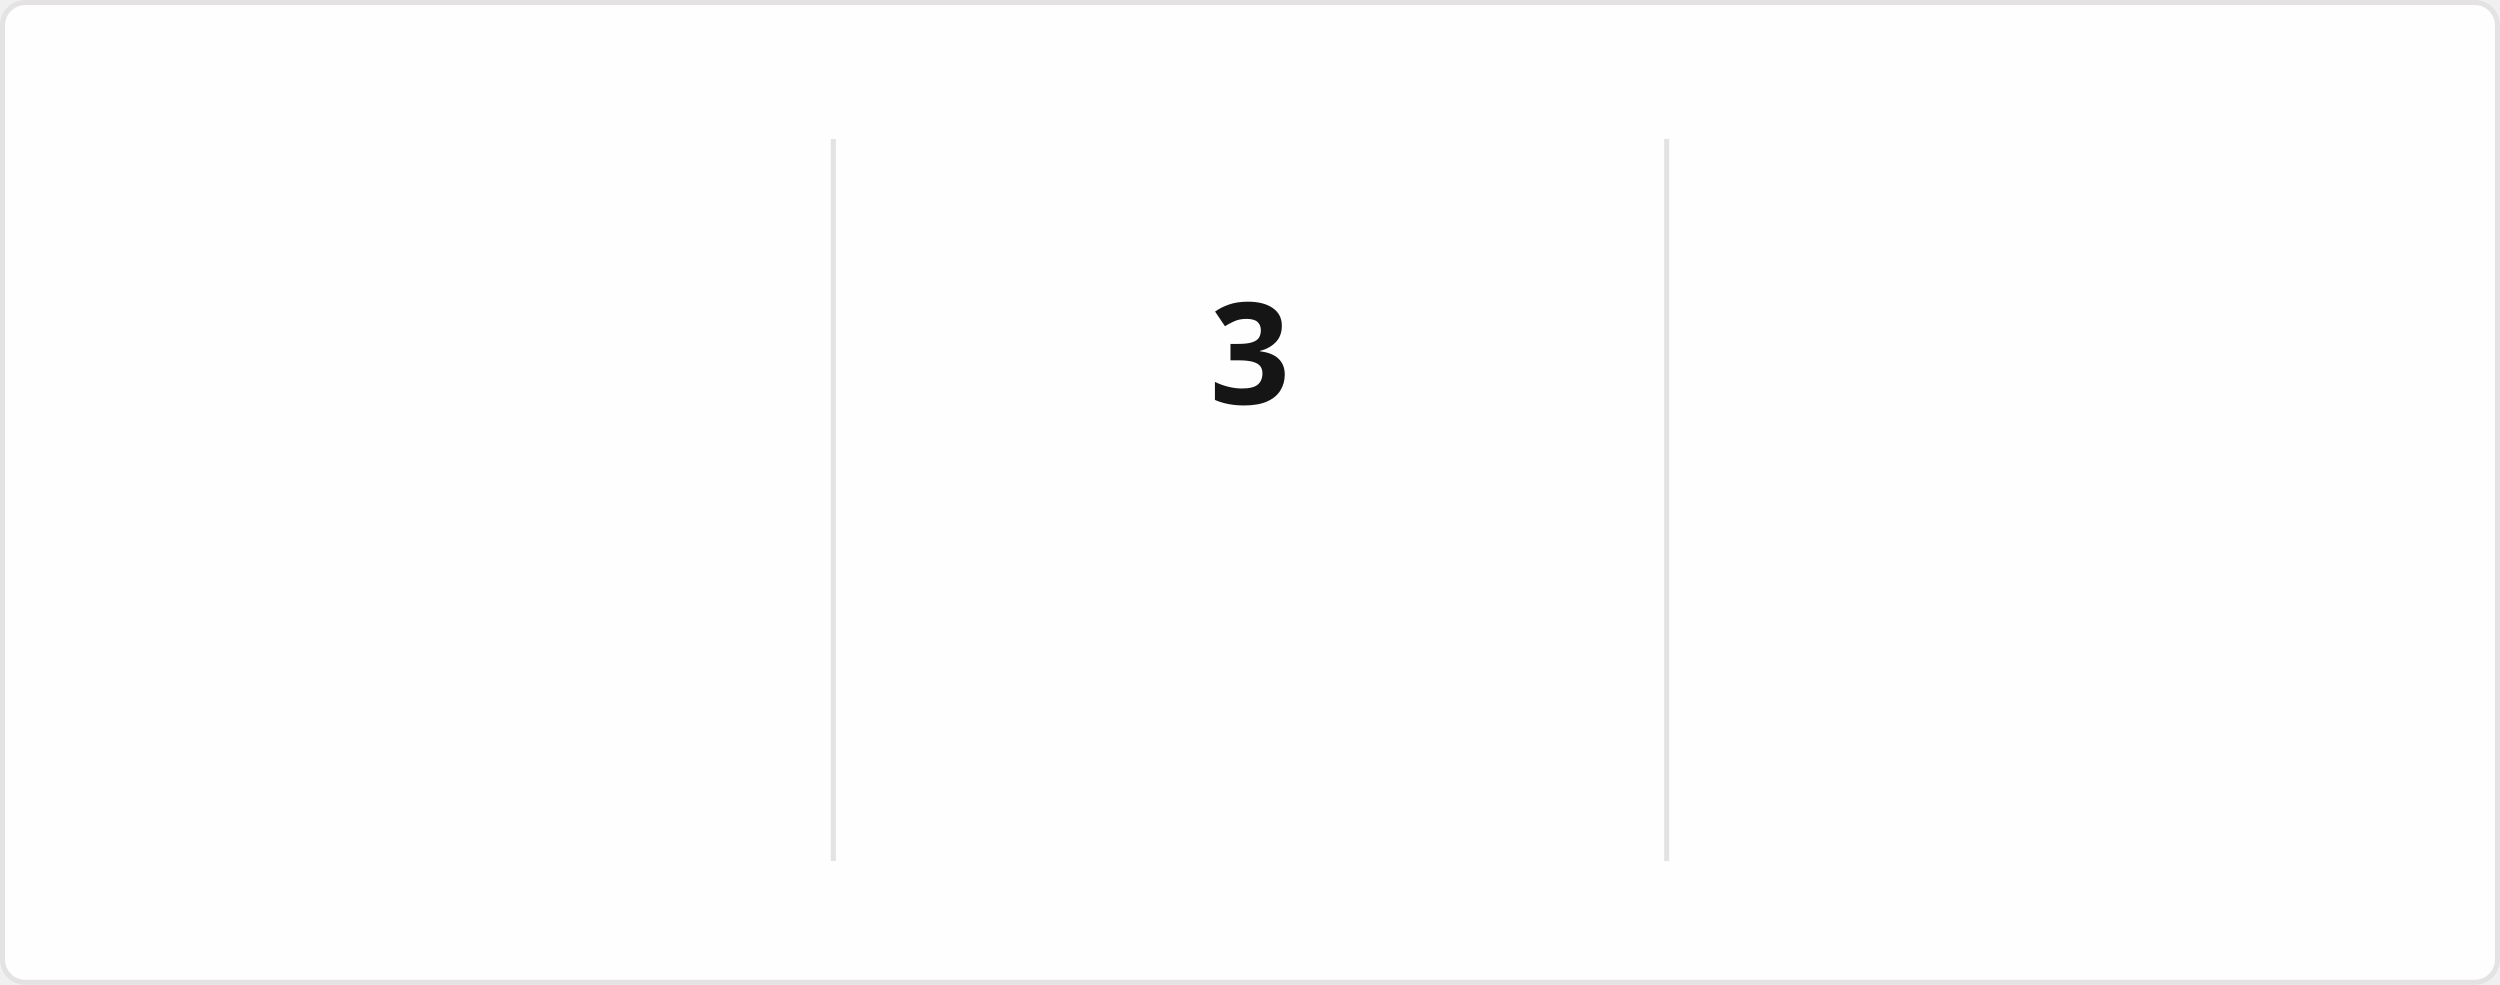
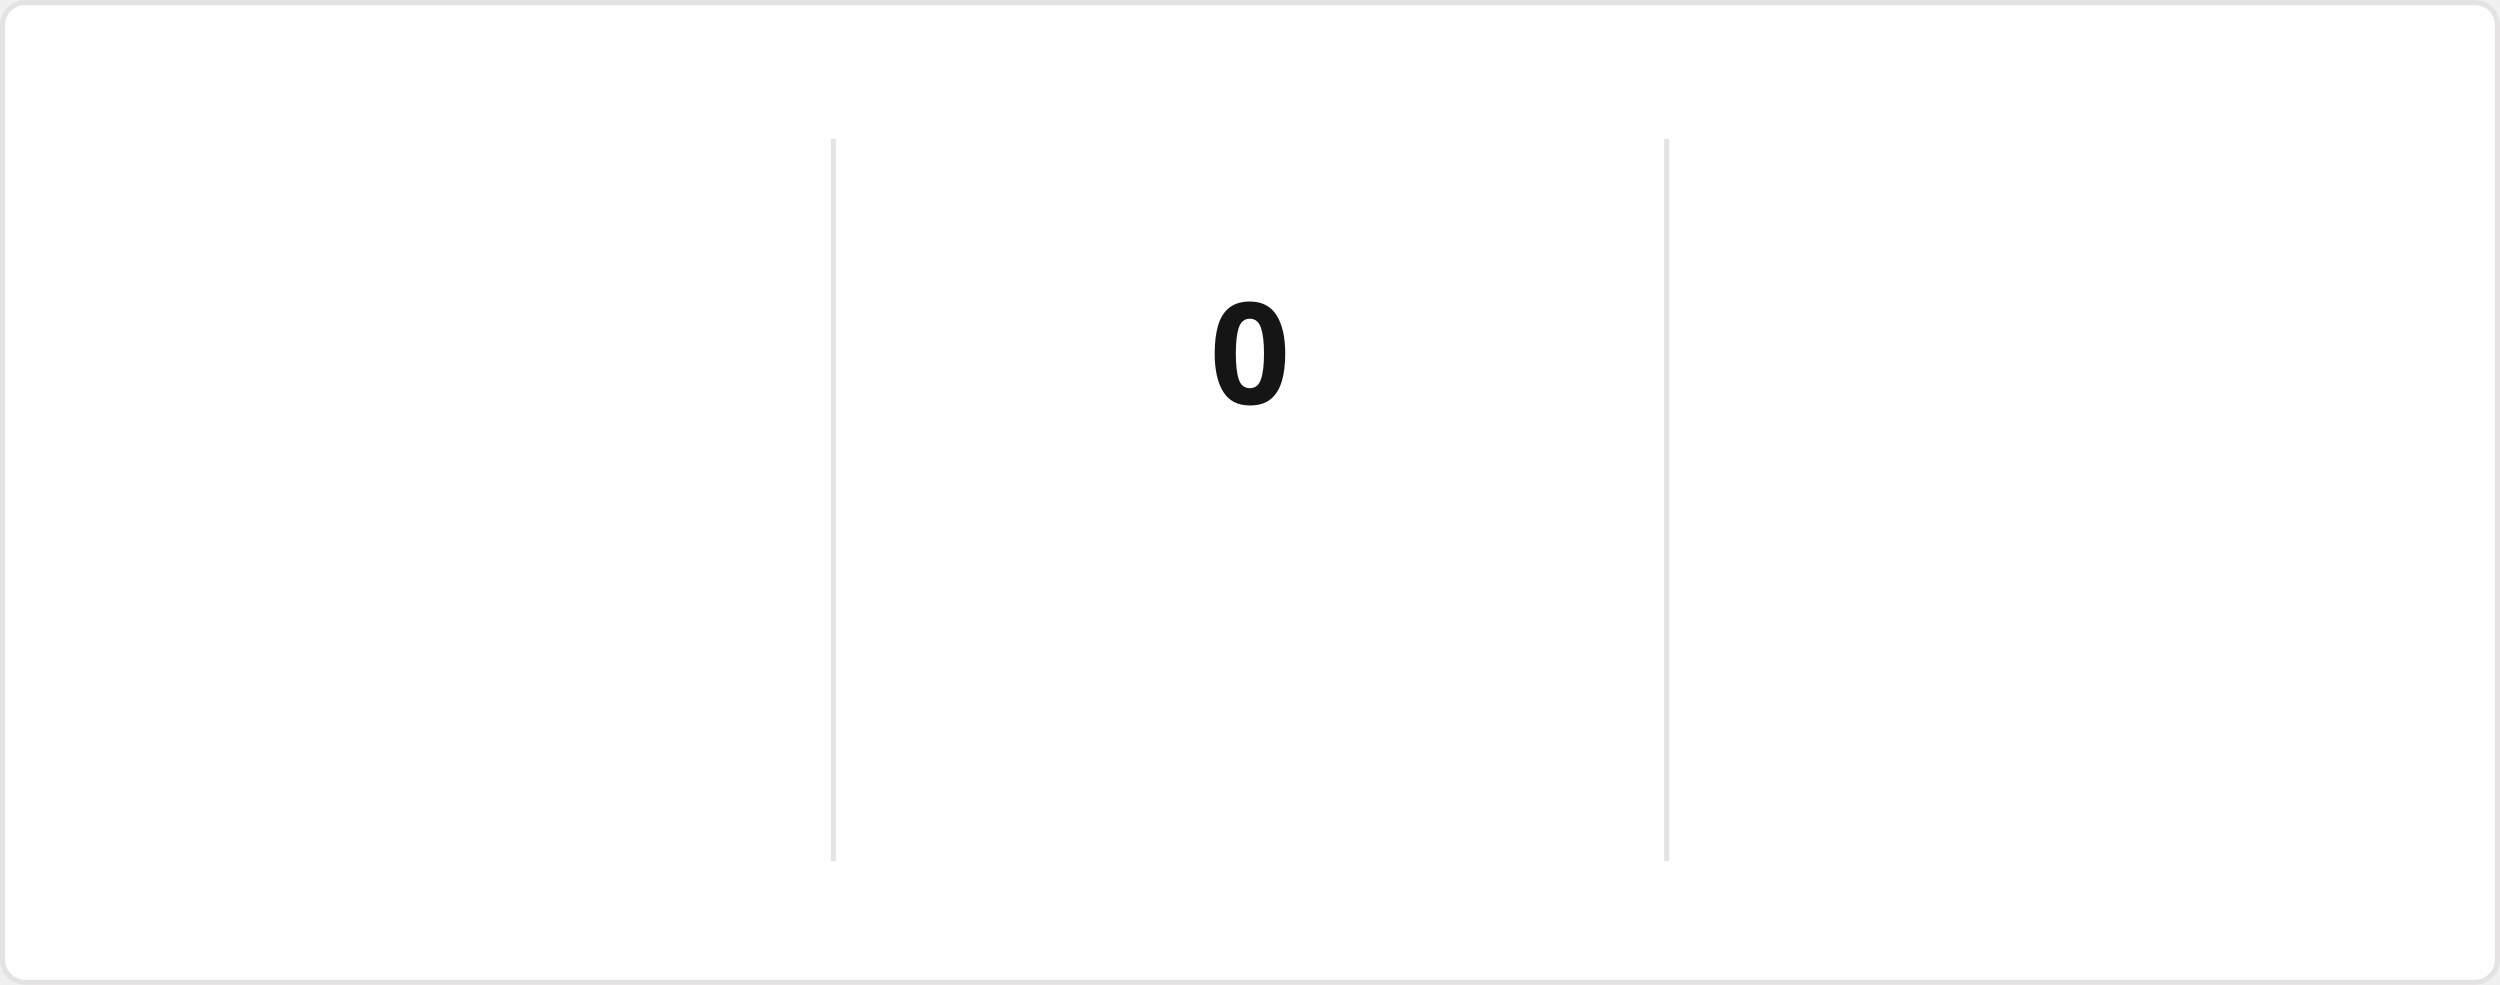
<svg xmlns="http://www.w3.org/2000/svg" style="isolation: isolate" viewBox="0 0 495 195" width="495px" height="195px" direction="ltr">
  <style>
            @keyframes currstreak {
                0% { font-size: 3px; opacity: 0.2; }
                80% { font-size: 34px; opacity: 1; }
                100% { font-size: 28px; opacity: 1; }
            }
            @keyframes fadein {
                0% { opacity: 0; }
                100% { opacity: 1; }
            }
        </style>
  <defs>
    <clipPath id="outer_rectangle">
      <rect width="495" height="195" rx="4.5" />
    </clipPath>
    <mask id="mask_out_ring_behind_fire">
      <rect width="495" height="195" fill="white" />
      <ellipse id="mask-ellipse" cx="247.5" cy="32" rx="13" ry="18" fill="black" />
    </mask>
  </defs>
  <g clip-path="url(#outer_rectangle)">
    <g style="isolation: isolate">
      <rect stroke="#E4E2E2" fill="#FFFEFE" rx="4.5" x="0.5" y="0.5" width="494" height="194" />
    </g>
    <g style="isolation: isolate">
      <line x1="165" y1="28" x2="165" y2="170" vector-effect="non-scaling-stroke" stroke-width="1" stroke="#E4E2E2" stroke-linejoin="miter" stroke-linecap="square" stroke-miterlimit="3" />
      <line x1="330" y1="28" x2="330" y2="170" vector-effect="non-scaling-stroke" stroke-width="1" stroke="#E4E2E2" stroke-linejoin="miter" stroke-linecap="square" stroke-miterlimit="3" />
    </g>
    <g style="isolation: isolate">
      <g transform="translate(82.5, 48)">
        <text x="0" y="32" stroke-width="0" text-anchor="middle" fill="#151515" stroke="none" font-family="&quot;Segoe UI&quot;, Ubuntu, sans-serif" font-weight="700" font-size="28px" font-style="normal" style="opacity: 0; animation: fadein 0.5s linear forwards 0.6s">
                        800
                    </text>
      </g>
      <g transform="translate(82.5, 84)">
        <text x="0" y="32" stroke-width="0" text-anchor="middle" fill="#151515" stroke="none" font-family="&quot;Segoe UI&quot;, Ubuntu, sans-serif" font-weight="400" font-size="14px" font-style="normal" style="opacity: 0; animation: fadein 0.5s linear forwards 0.7s">
                        Total Contributions
                    </text>
      </g>
      <g transform="translate(82.5, 114)">
        <text x="0" y="32" stroke-width="0" text-anchor="middle" fill="#464646" stroke="none" font-family="&quot;Segoe UI&quot;, Ubuntu, sans-serif" font-weight="400" font-size="12px" font-style="normal" style="opacity: 0; animation: fadein 0.5s linear forwards 0.8s">
                        Jan 18, 2017 - Present
                    </text>
      </g>
    </g>
    <g style="isolation: isolate">
      <g transform="translate(247.5, 108)">
        <text x="0" y="32" stroke-width="0" text-anchor="middle" fill="#FB8C00" stroke="none" font-family="&quot;Segoe UI&quot;, Ubuntu, sans-serif" font-weight="700" font-size="14px" font-style="normal" style="opacity: 0; animation: fadein 0.5s linear forwards 0.9s">
                        Current Streak
                    </text>
      </g>
      <g transform="translate(247.5, 145)">
        <text x="0" y="21" stroke-width="0" text-anchor="middle" fill="#464646" stroke="none" font-family="&quot;Segoe UI&quot;, Ubuntu, sans-serif" font-weight="400" font-size="12px" font-style="normal" style="opacity: 0; animation: fadein 0.5s linear forwards 0.9s">
-                         May 10 - May 12
+                         May 14
                    </text>
      </g>
      <g mask="url(#mask_out_ring_behind_fire)">
        <circle cx="247.5" cy="71" r="40" fill="none" stroke="#FB8C00" stroke-width="5" style="opacity: 0; animation: fadein 0.5s linear forwards 0.4s" />
      </g>
      <g transform="translate(247.5, 19.5)" stroke-opacity="0" style="opacity: 0; animation: fadein 0.5s linear forwards 0.6s">
        <path d="M -12 -0.5 L 15 -0.5 L 15 23.5 L -12 23.5 L -12 -0.5 Z" fill="none" />
        <path d="M 1.5 0.67 C 1.5 0.67 2.24 3.32 2.24 5.47 C 2.24 7.53 0.89 9.2 -1.17 9.2 C -3.23 9.2 -4.79 7.53 -4.79 5.47 L -4.76 5.11 C -6.78 7.51 -8 10.62 -8 13.99 C -8 18.41 -4.42 22 0 22 C 4.42 22 8 18.41 8 13.99 C 8 8.6 5.41 3.79 1.5 0.67 Z M -0.29 19 C -2.07 19 -3.51 17.6 -3.51 15.86 C -3.51 14.24 -2.46 13.1 -0.7 12.74 C 1.07 12.38 2.9 11.53 3.92 10.16 C 4.31 11.45 4.51 12.81 4.51 14.2 C 4.51 16.85 2.36 19 -0.29 19 Z" fill="#FB8C00" stroke-opacity="0" />
      </g>
      <g transform="translate(247.5, 48)">
        <text x="0" y="32" stroke-width="0" text-anchor="middle" fill="#151515" stroke="none" font-family="&quot;Segoe UI&quot;, Ubuntu, sans-serif" font-weight="700" font-size="28px" font-style="normal" style="animation: currstreak 0.6s linear forwards">
-                         3
+                         0
                    </text>
      </g>
    </g>
    <g style="isolation: isolate">
      <g transform="translate(412.5, 48)">
        <text x="0" y="32" stroke-width="0" text-anchor="middle" fill="#151515" stroke="none" font-family="&quot;Segoe UI&quot;, Ubuntu, sans-serif" font-weight="700" font-size="28px" font-style="normal" style="opacity: 0; animation: fadein 0.5s linear forwards 1.2s">
                        22
                    </text>
      </g>
      <g transform="translate(412.5, 84)">
        <text x="0" y="32" stroke-width="0" text-anchor="middle" fill="#151515" stroke="none" font-family="&quot;Segoe UI&quot;, Ubuntu, sans-serif" font-weight="400" font-size="14px" font-style="normal" style="opacity: 0; animation: fadein 0.5s linear forwards 1.3s">
                        Longest Streak
                    </text>
      </g>
      <g transform="translate(412.5, 114)">
        <text x="0" y="32" stroke-width="0" text-anchor="middle" fill="#464646" stroke="none" font-family="&quot;Segoe UI&quot;, Ubuntu, sans-serif" font-weight="400" font-size="12px" font-style="normal" style="opacity: 0; animation: fadein 0.5s linear forwards 1.4s">
                        Nov 18, 2025 - Dec 9, 2025
                    </text>
      </g>
    </g>
  </g>
</svg>
